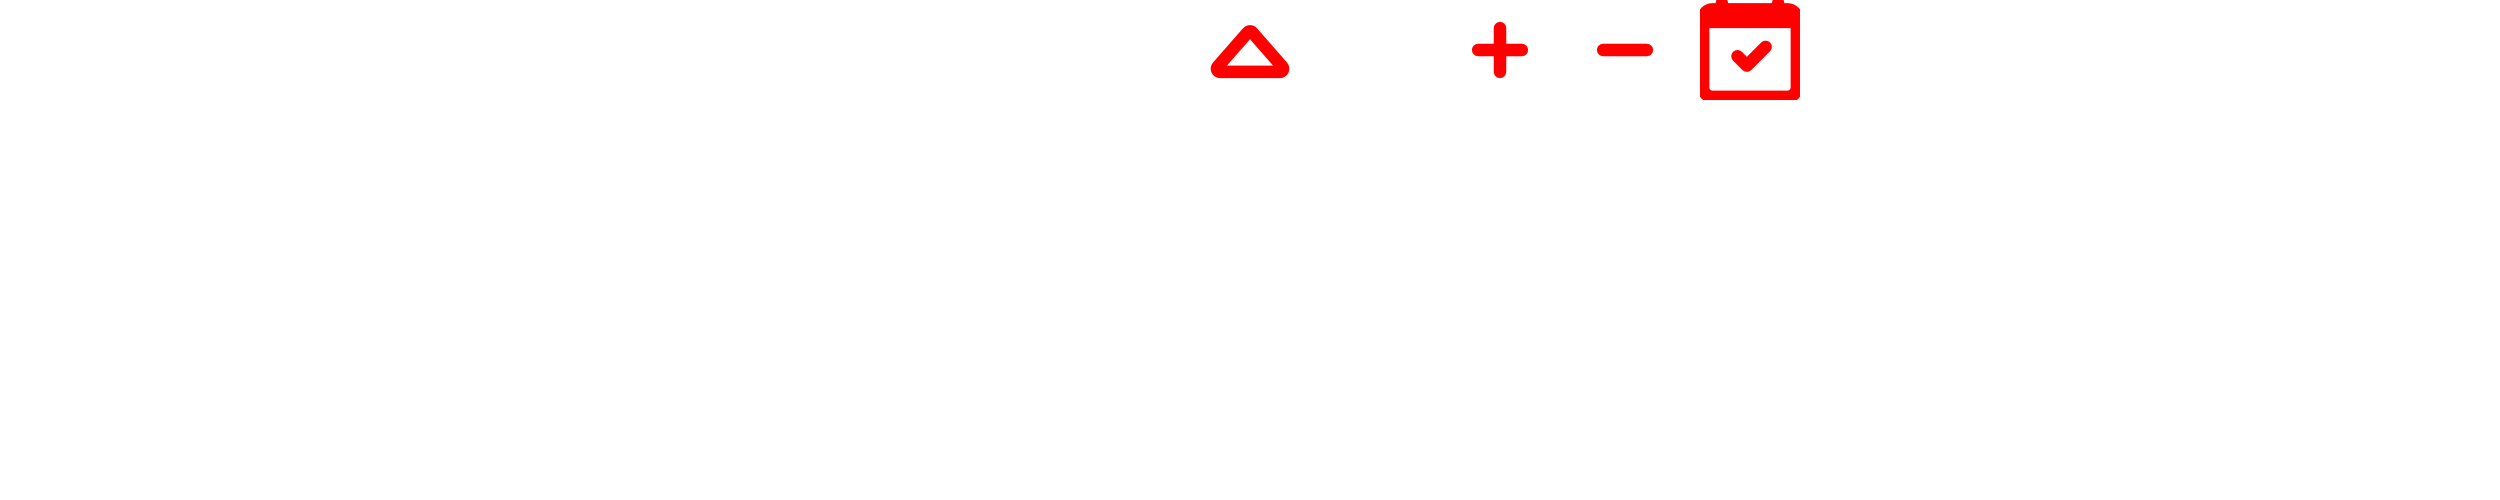
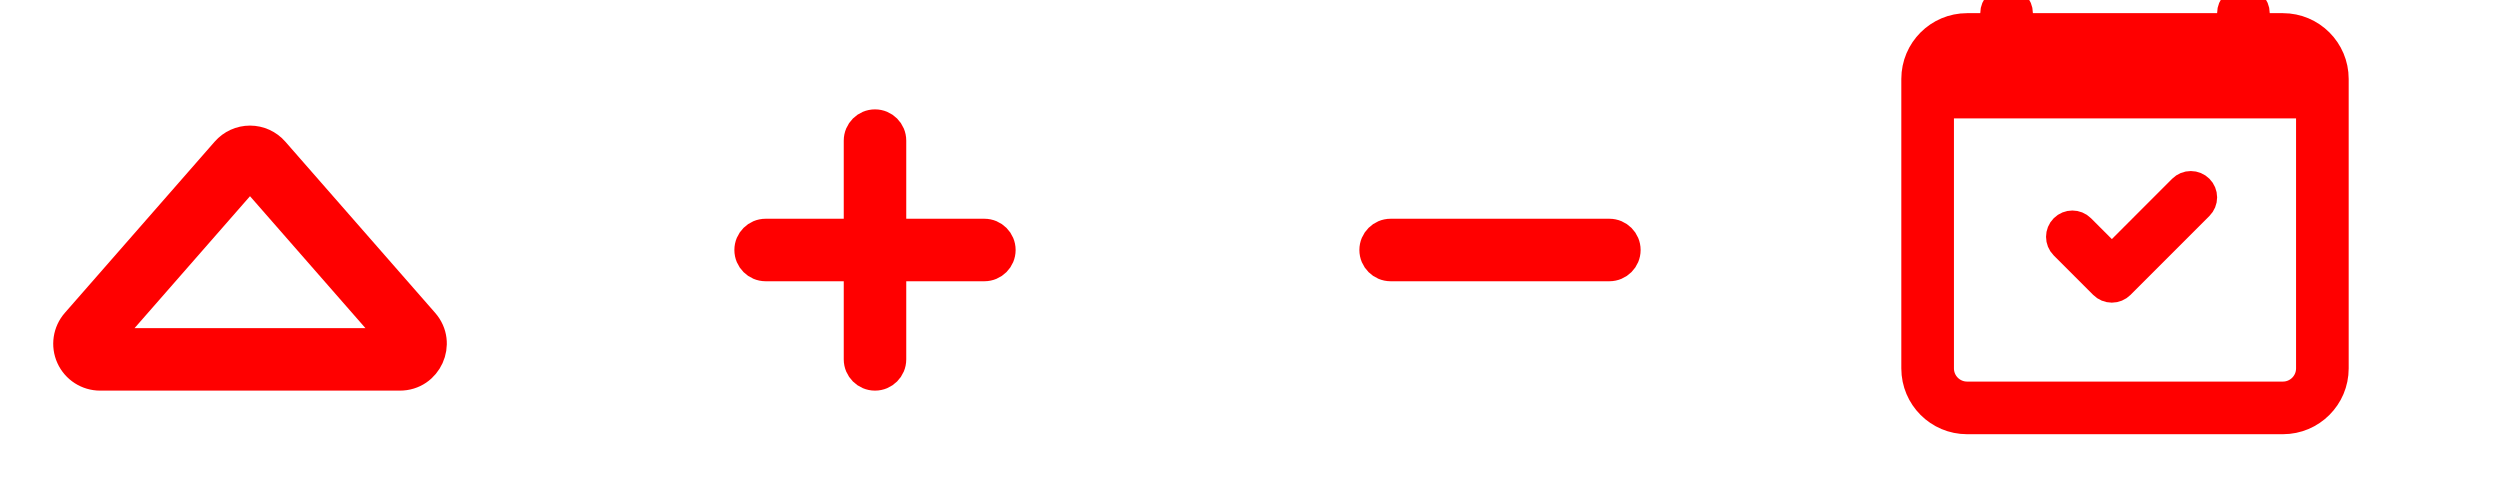
- <svg xmlns="http://www.w3.org/2000/svg" xmlns:xlink="http://www.w3.org/1999/xlink" version="1.1" width="80" height="16" viewBox="0 0 16 80">
+ <svg xmlns="http://www.w3.org/2000/svg" xmlns:xlink="http://www.w3.org/1999/xlink" version="1.1" width="80" height="16">
  <symbol id="caret-up" viewBox="0 0 16 16">
    <path d="M3.204 11h9.592L8 5.519 3.204 11zm-.753-.659 4.796-5.48a1 1 0 0 1 1.506 0l4.796 5.48c.566.647.106 1.659-.753 1.659H3.204a1 1 0 0 1-.753-1.659z" />
  </symbol>
  <symbol id="plus" viewBox="0 0 16 16">
    <path d="M8 4a.5.5 0 0 1 .5.5v3h3a.5.5 0 0 1 0 1h-3v3a.5.5 0 0 1-1 0v-3h-3a.5.5 0 0 1 0-1h3v-3A.5.5 0 0 1 8 4z" />
  </symbol>
  <symbol id="dash" viewBox="0 0 16 16">
    <path d="M4 8a.5.5 0 0 1 .5-.5h7a.5.5 0 0 1 0 1h-7A.5.5 0 0 1 4 8z" />
  </symbol>
-   <symbol id="calendar-check" viewBox="0 0 16 16">
+   <symbol id="calendar-check" viewBox="0 0 16 19">
    <path d="M10.854 7.146a.5.5 0 0 1 0 .708l-3 3a.5.5 0 0 1-.708 0l-1.5-1.5a.5.5 0 1 1 .708-.708L7.5 9.793l2.646-2.647a.5.5 0 0 1 .708 0z" />
    <path d="M3.5 0a.5.5 0 0 1 .5.5V1h8V.5a.5.5 0 0 1 1 0V1h1a2 2 0 0 1 2 2v11a2 2 0 0 1-2 2H2a2 2 0 0 1-2-2V3a2 2 0 0 1 2-2h1V.5a.5.5 0 0 1 .5-.5zM1 4v10a1 1 0 0 0 1 1h12a1 1 0 0 0 1-1V4H1z" />
  </symbol>
-   <use xlink:href="#caret-up" width="16" height="16" transform="translate(0.0, 0.0)" style="fill:#ff0000;fill-opacity:1;stroke:#ff0000;stroke-opacity:1" />
-   <use xlink:href="#plus" width="16" height="16" transform="translate(40.0, 0.0)" style="fill:#ff0000;fill-opacity:1;stroke:#ff0000;stroke-opacity:1" />
-   <use xlink:href="#dash" width="16" height="16" transform="translate(60.0, 0.0)" style="fill:#ff0000;fill-opacity:1;stroke:#ff0000;stroke-opacity:1" />
-   <use xlink:href="#calendar-check" width="16" height="16" transform="translate(80.0, 0.0)" style="fill:#ff0000;fill-opacity:1;stroke:#ff0000;stroke-opacity:1" />
+   <use xlink:href="#caret-up" width="16" height="16" x="0" y="0" style="fill:#ff0000;fill-opacity:1;stroke:#ff0000;stroke-opacity:1" />
+   <use xlink:href="#plus" width="16" height="16" x="20" y="0" style="fill:#ff0000;fill-opacity:1;stroke:#ff0000;stroke-opacity:1" />
+   <use xlink:href="#dash" width="16" height="16" x="40" y="0" style="fill:#ff0000;fill-opacity:1;stroke:#ff0000;stroke-opacity:1" />
+   <use xlink:href="#calendar-check" width="16" height="16" x="60" y="0" style="fill:#ff0000;fill-opacity:1;stroke:#ff0000;stroke-opacity:1" />
</svg>
